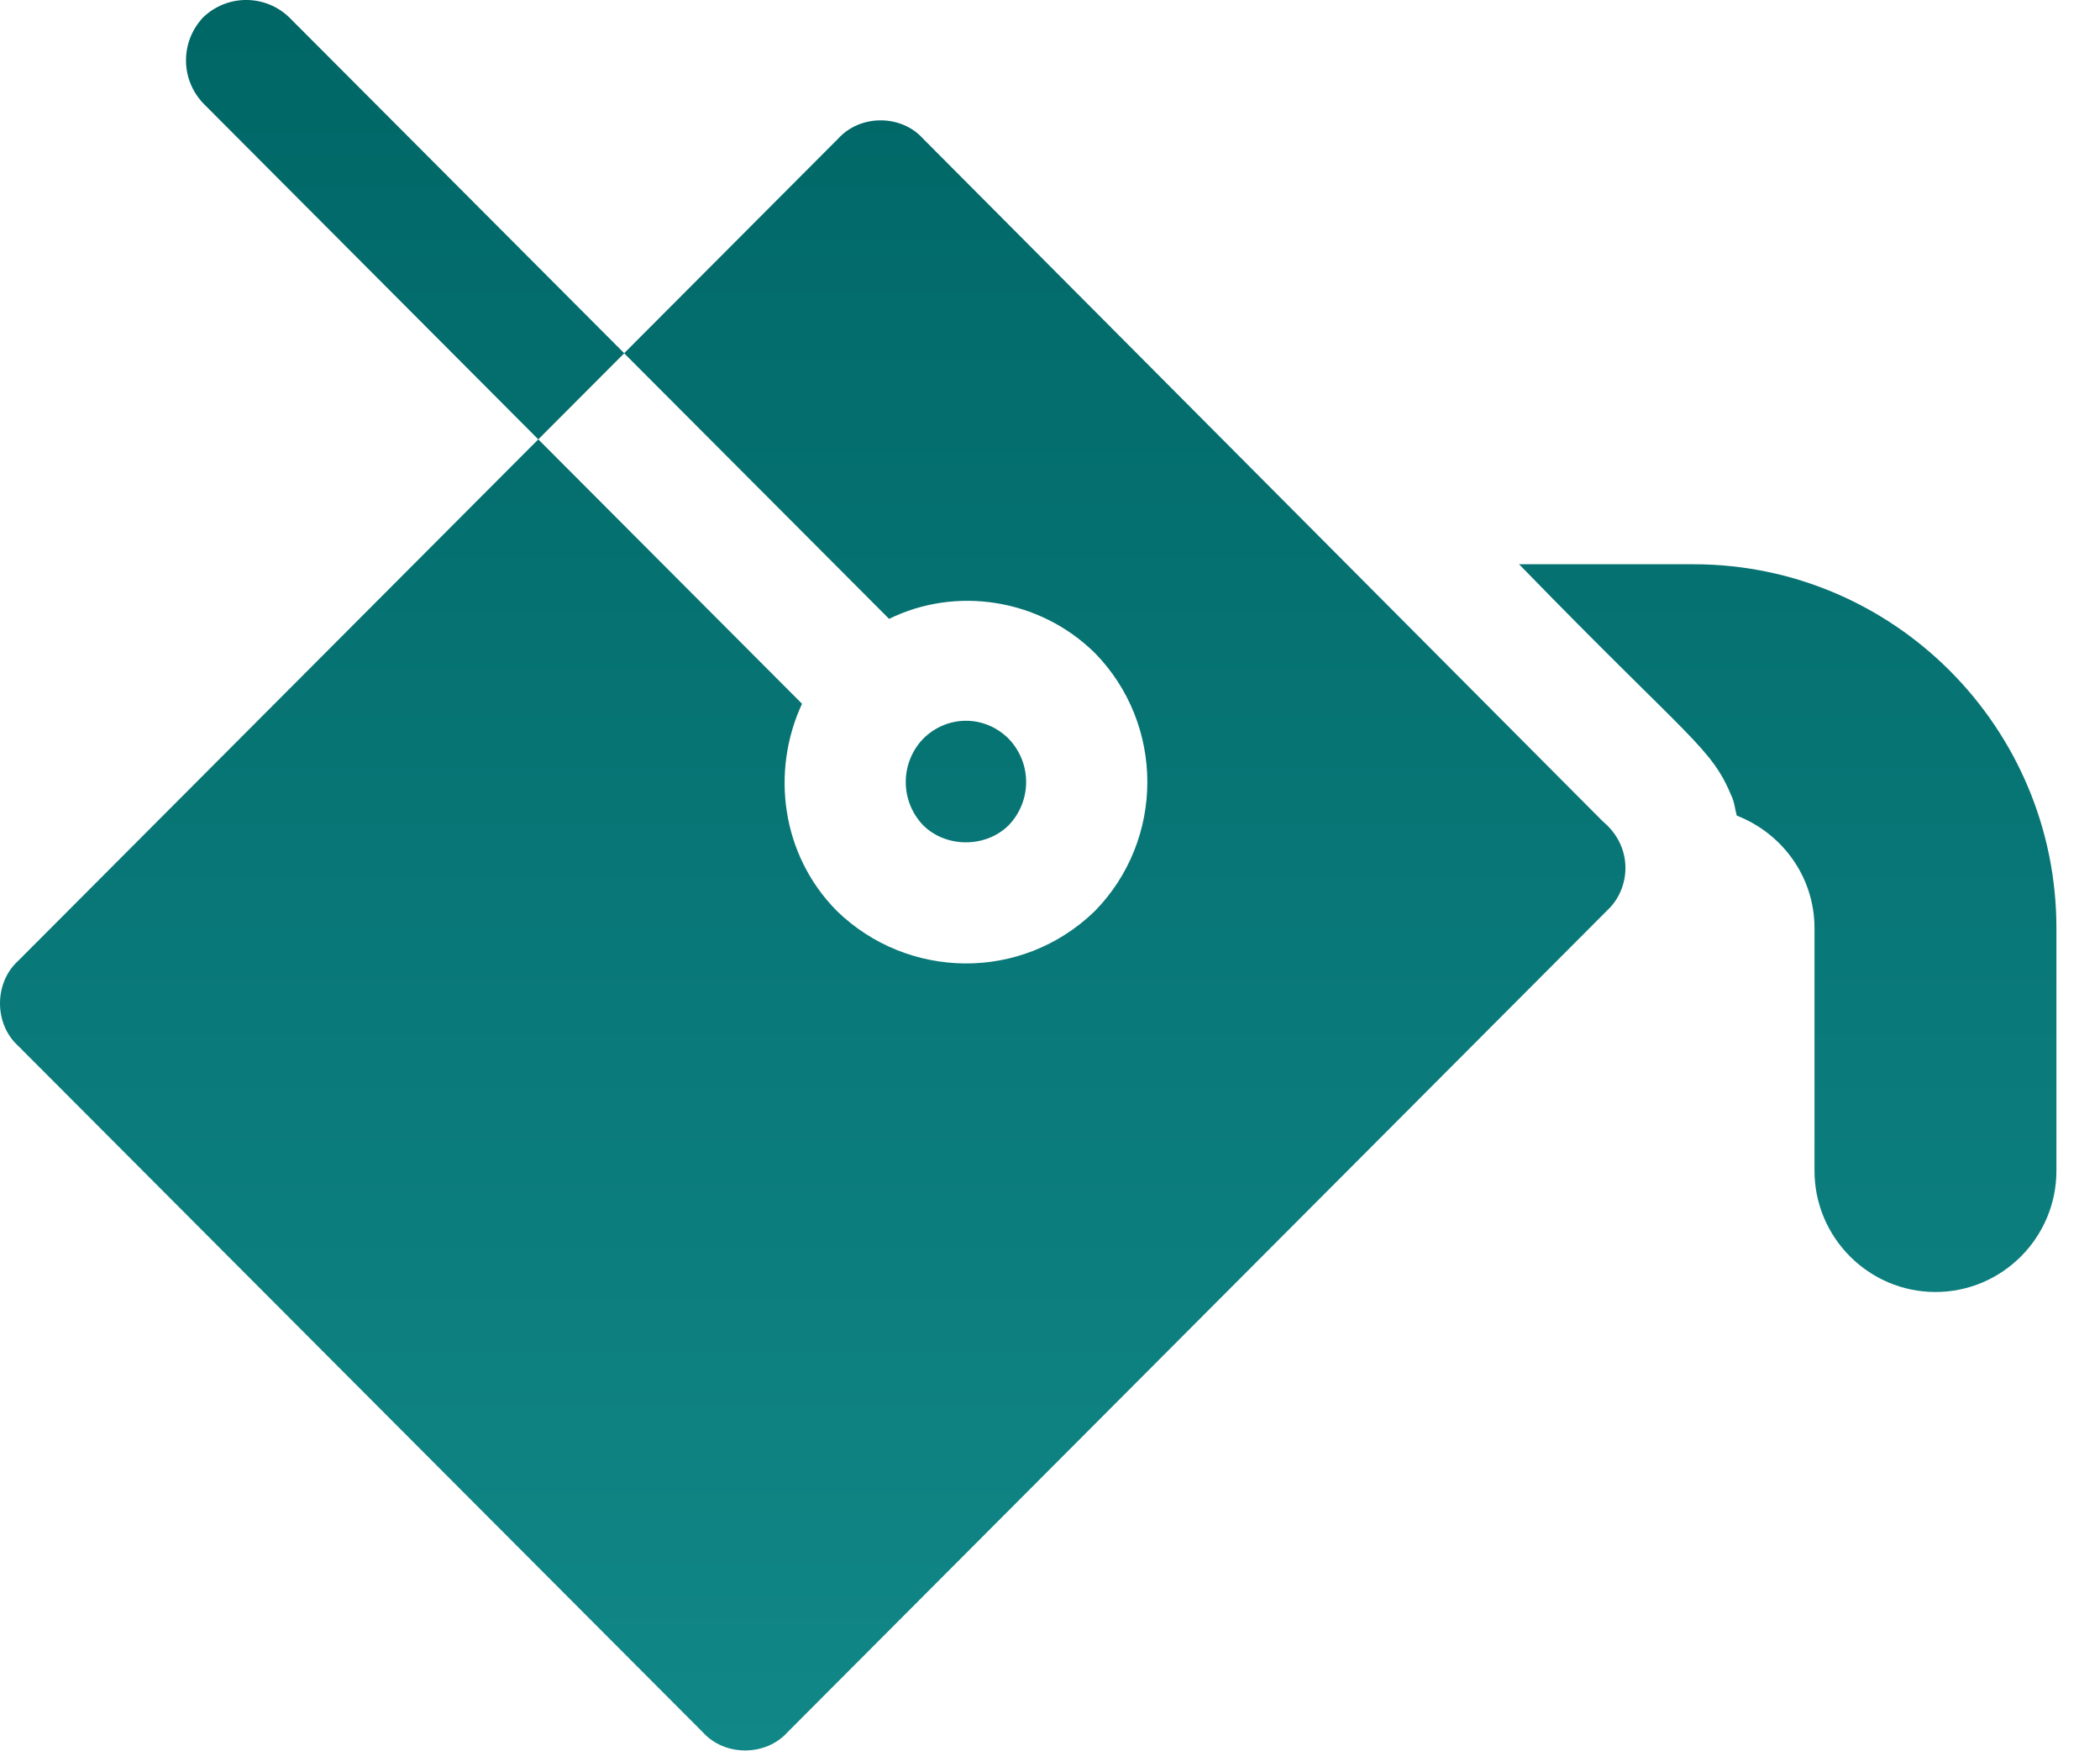
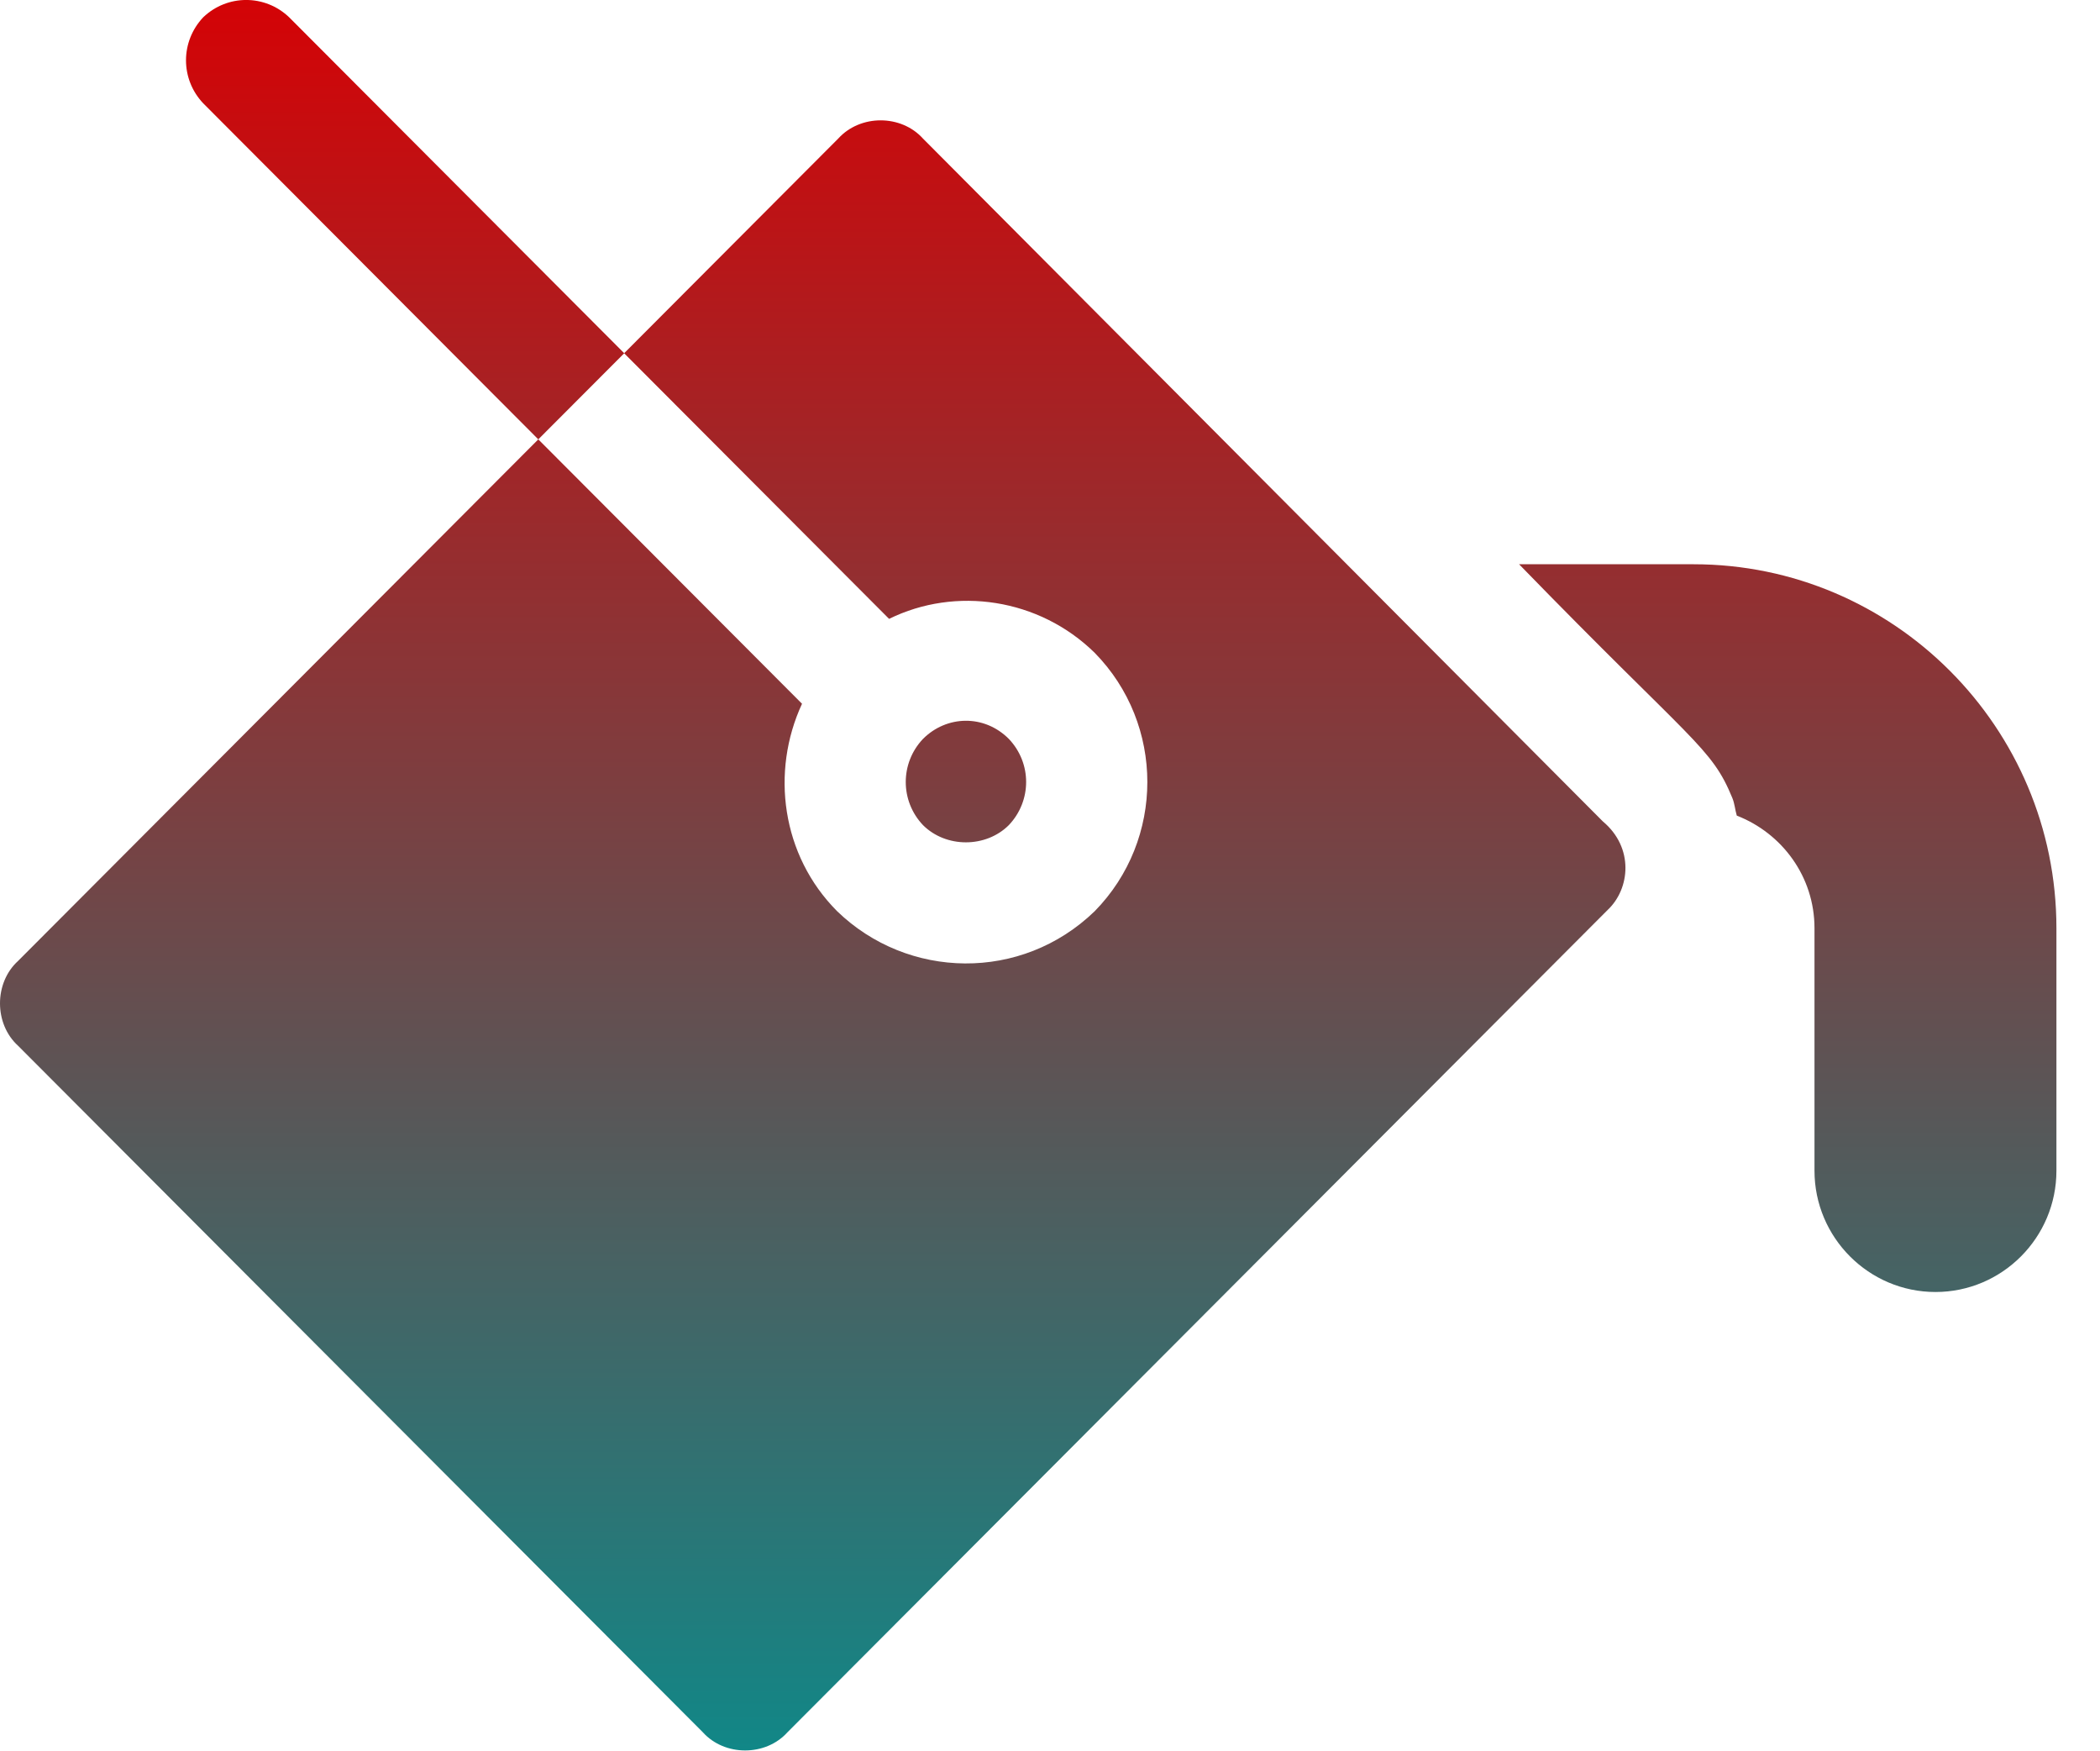
<svg xmlns="http://www.w3.org/2000/svg" width="24" height="20" viewBox="0 0 24 20" fill="none">
  <path d="M3.304 0.197C3.028 -0.066 2.599 -0.066 2.323 0.197C2.06 0.475 2.06 0.904 2.323 1.181L6.152 5.02L7.134 4.036L3.304 0.197ZM18.318 9.385L10.548 1.583C10.424 1.445 10.244 1.375 10.064 1.375C9.885 1.375 9.705 1.445 9.58 1.583L7.133 4.036L10.161 7.071C10.921 6.697 11.875 6.835 12.511 7.459C13.313 8.277 13.313 9.593 12.511 10.411C11.674 11.221 10.375 11.193 9.567 10.411C8.931 9.773 8.806 8.817 9.166 8.041L6.152 5.02L0.207 10.979C0.069 11.104 0 11.284 0 11.464C0 11.644 0.069 11.824 0.207 11.949L8.032 19.792C8.157 19.931 8.336 20 8.516 20C8.696 20 8.875 19.931 9 19.792L18.373 10.397C18.63 10.156 18.677 9.685 18.318 9.385V9.385ZM11.53 9.427C11.793 9.149 11.793 8.72 11.53 8.443C11.248 8.16 10.818 8.172 10.548 8.443C10.286 8.72 10.286 9.15 10.548 9.427C10.811 9.69 11.267 9.69 11.53 9.427ZM19.355 6.447H17.361C19.357 8.499 19.557 8.531 19.798 9.117C19.825 9.182 19.829 9.252 19.849 9.319C20.366 9.52 20.737 10.016 20.737 10.605V13.376C20.737 14.14 21.358 14.762 22.12 14.762C22.882 14.762 23.502 14.14 23.502 13.376V10.605C23.502 8.312 21.642 6.447 19.355 6.447Z" fill="url(#paint0_linear_357_8393)" />
  <defs>
    <linearGradient id="paint0_linear_357_8393" x1="11.751" y1="20" x2="11.751" y2="-5.84127e-05" gradientUnits="userSpaceOnUse">
      <stop stop-color="#118787" />
-       <stop offset="1" stop-color="#006666" />
+       <stop offset="1" stop-color="#d40306" />
    </linearGradient>
  </defs>
</svg>
